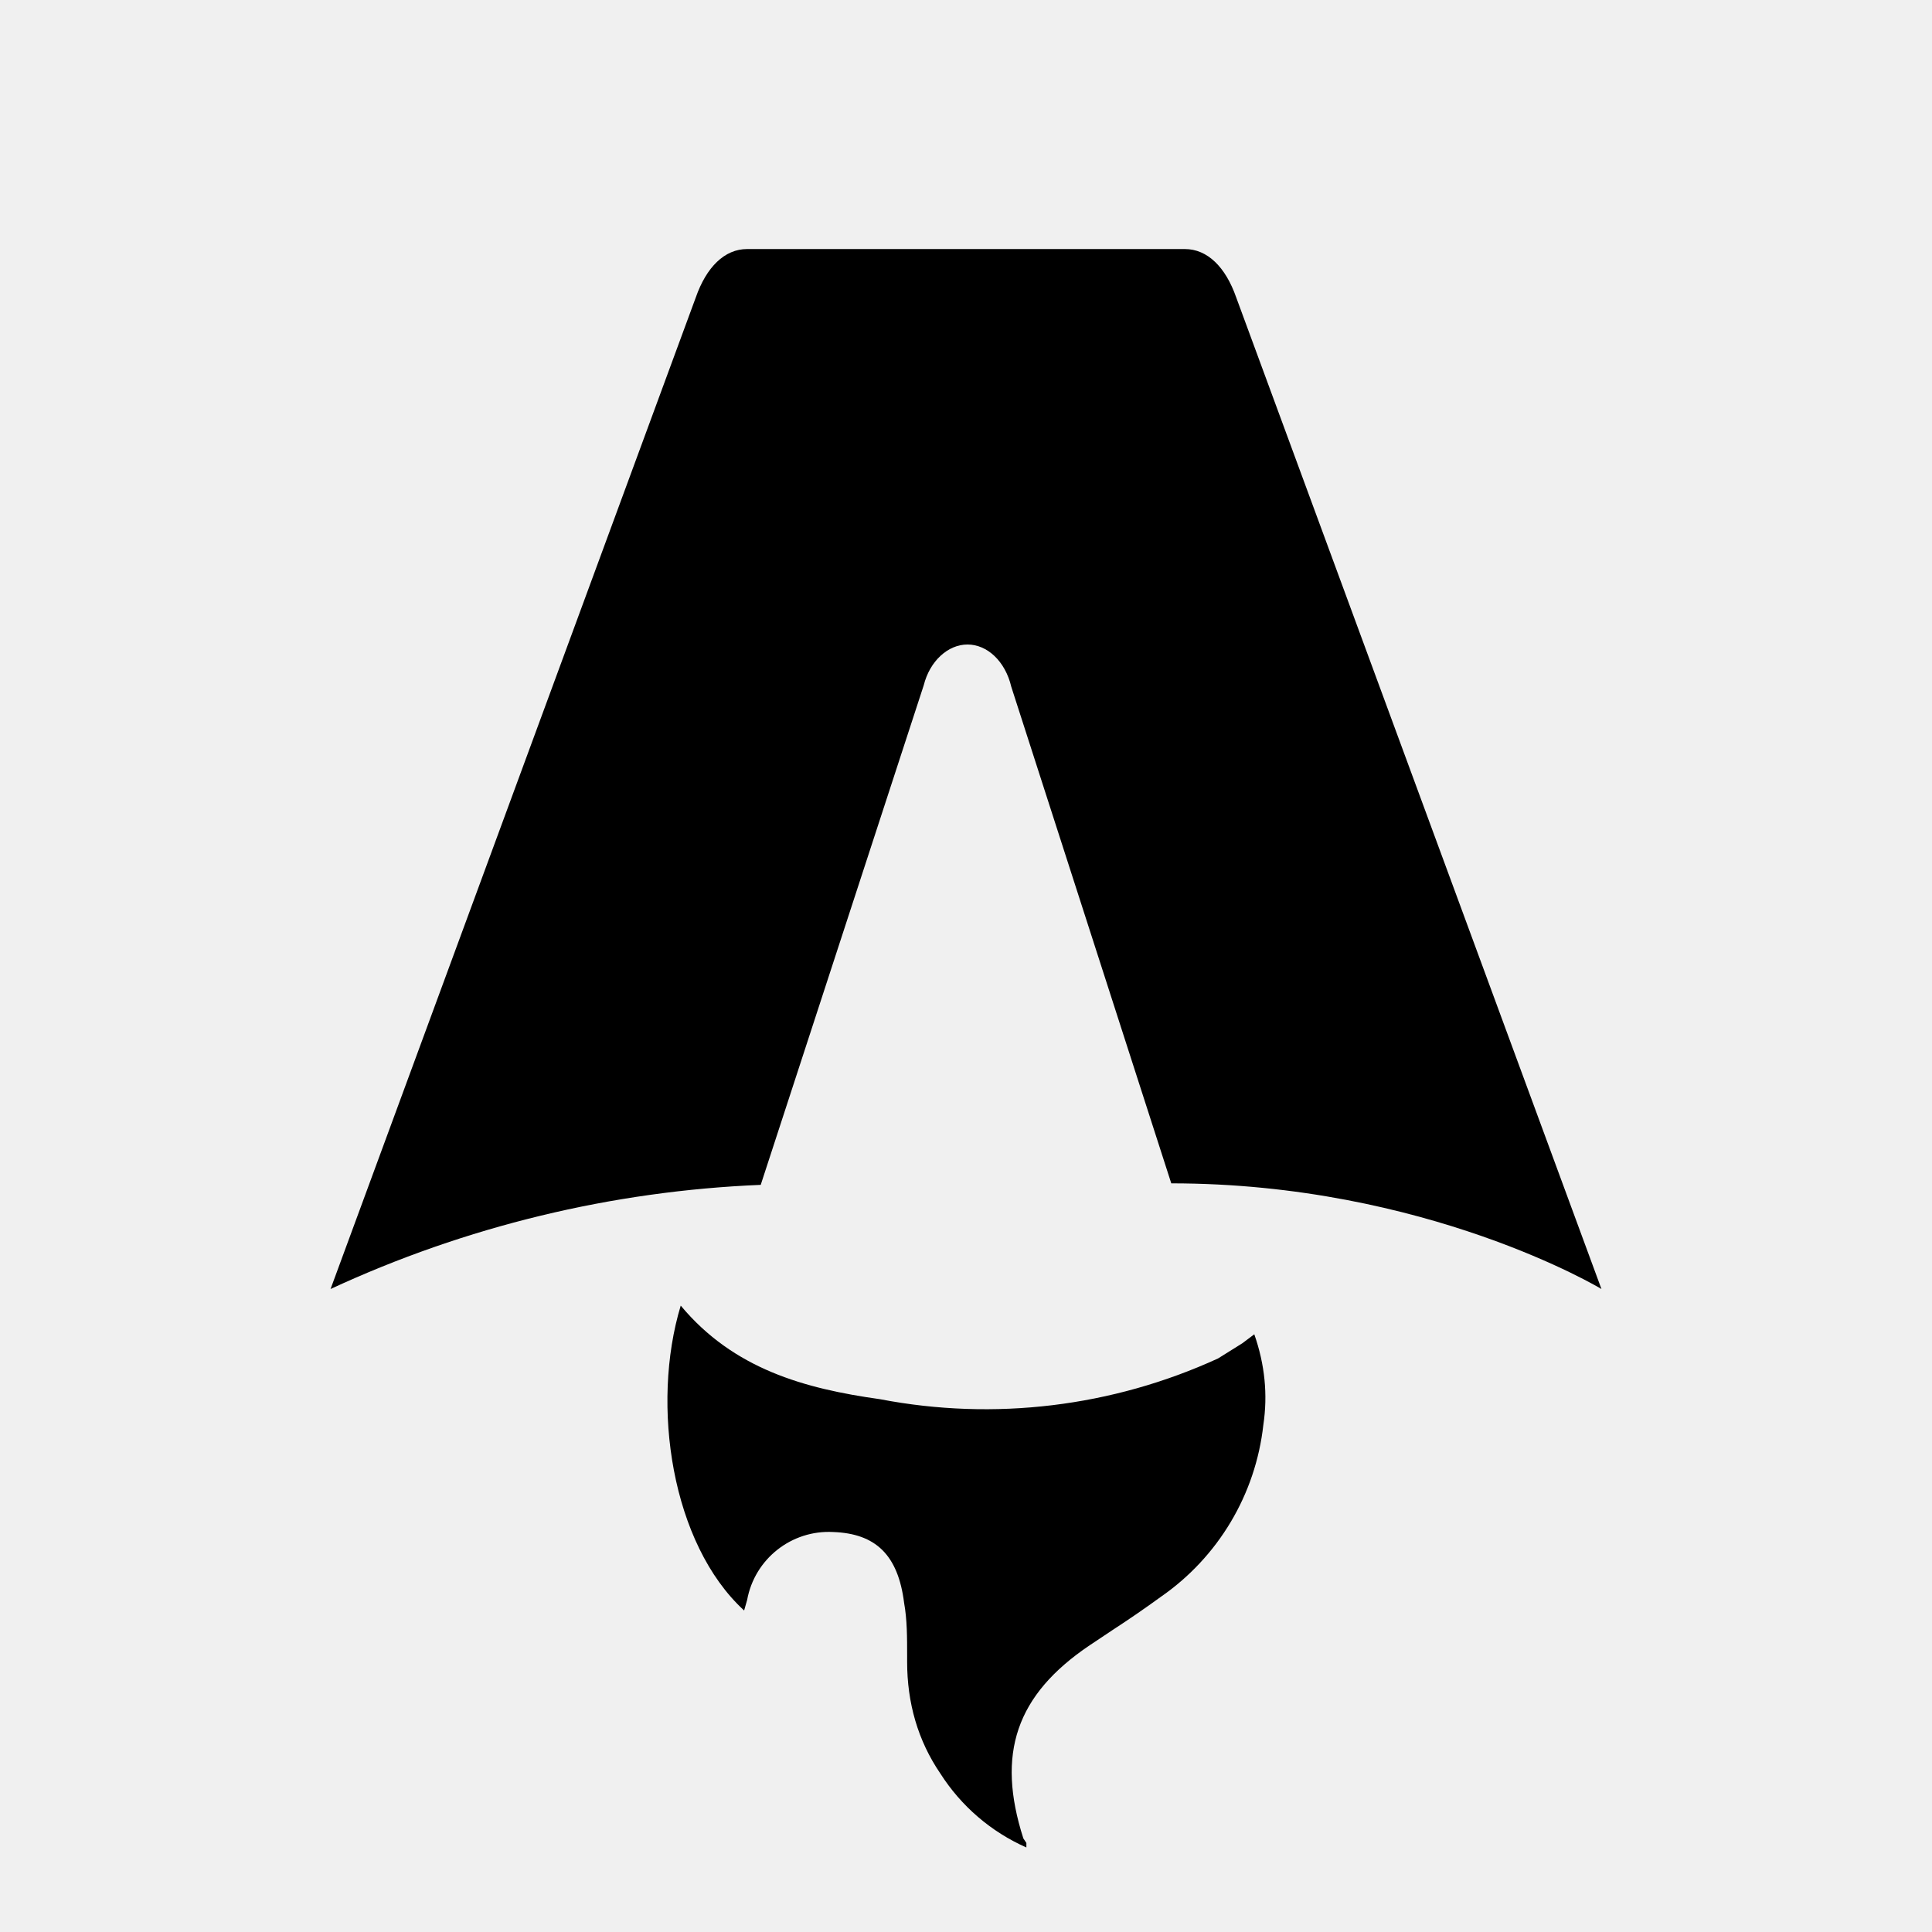
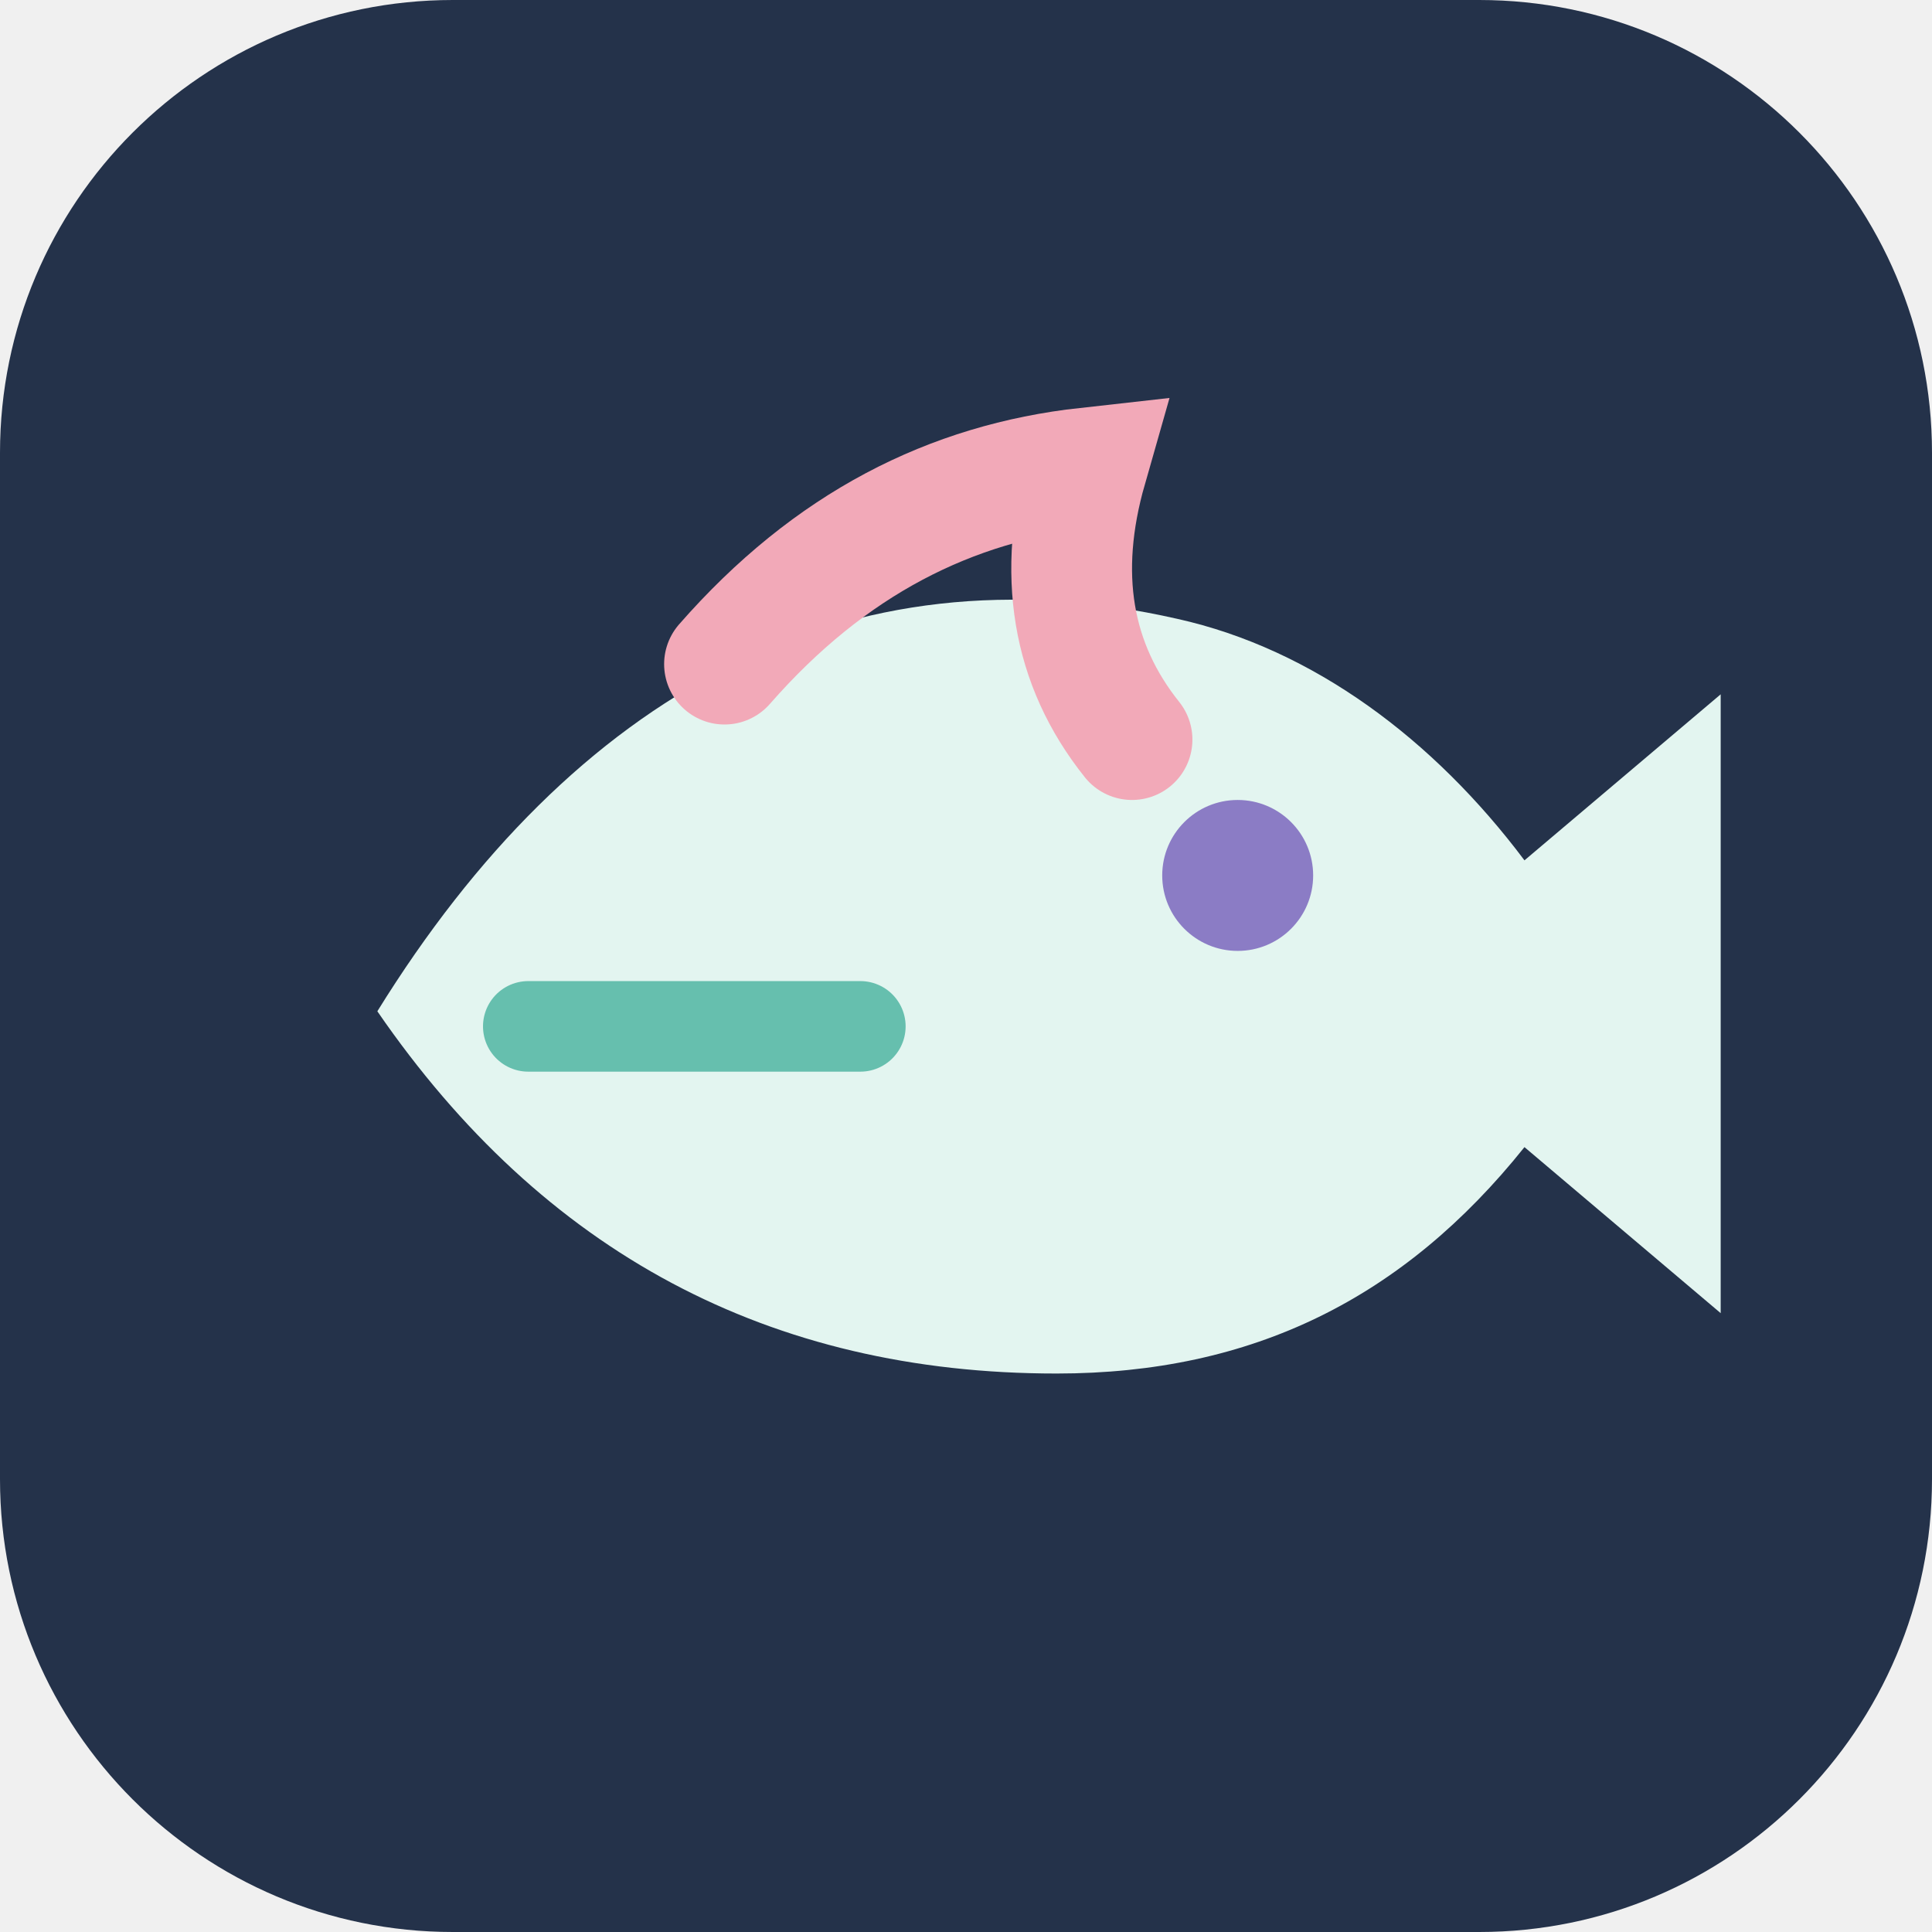
- <svg xmlns="http://www.w3.org/2000/svg" fill="none" viewBox="0 0 128 128">
-   <path d="M50.4 78.5a75.1 75.1 0 0 0-28.5 6.9l24.2-65.7c.7-2 1.9-3.2 3.4-3.2h29c1.5 0 2.7 1.2 3.4 3.2l24.2 65.7s-11.6-7-28.5-7L67 45.5c-.4-1.7-1.6-2.8-2.9-2.8-1.3 0-2.5 1.1-2.9 2.7L50.4 78.5Zm-1.1 28.2Zm-4.2-20.2c-2 6.6-.6 15.8 4.2 20.2a17.5 17.5 0 0 1 .2-.7 5.5 5.5 0 0 1 5.7-4.5c2.8.1 4.3 1.5 4.7 4.7.2 1.1.2 2.3.2 3.5v.4c0 2.7.7 5.2 2.2 7.4a13 13 0 0 0 5.7 4.9v-.3l-.2-.3c-1.8-5.6-.5-9.5 4.4-12.8l1.5-1a73 73 0 0 0 3.2-2.2 16 16 0 0 0 6.8-11.4c.3-2 .1-4-.6-6l-.8.6-1.6 1a37 37 0 0 1-22.4 2.7c-5-.7-9.7-2-13.2-6.2Z" />
-   <style>
-         path { fill: #000; }
-         @media (prefers-color-scheme: dark) {
-             path { fill: #FFF; }
-         }
-     </style>
+ <svg xmlns="http://www.w3.org/2000/svg" viewBox="0 0 128 128">
+   <rect width="128" height="128" rx="30" fill="#24324a" />
+   <path d="M25 67c13-21 31-31 53-26 9 2 17 8 23 16l13-11v41L101 76c-8 10-18 15-31 15-19 0-34-8-45-24Z" fill="#e3f5f0" />
+   <path d="M48 44c7-8 15-12 24-13-2 7-1 13 3 18" fill="none" stroke="#f2a9b8" stroke-width="8" stroke-linecap="round" />
+   <circle cx="82" cy="58" r="5" fill="#8b7cc5" />
+   <path d="M35 68h22" fill="none" stroke="#66bfae" stroke-width="6" stroke-linecap="round" />
</svg>
